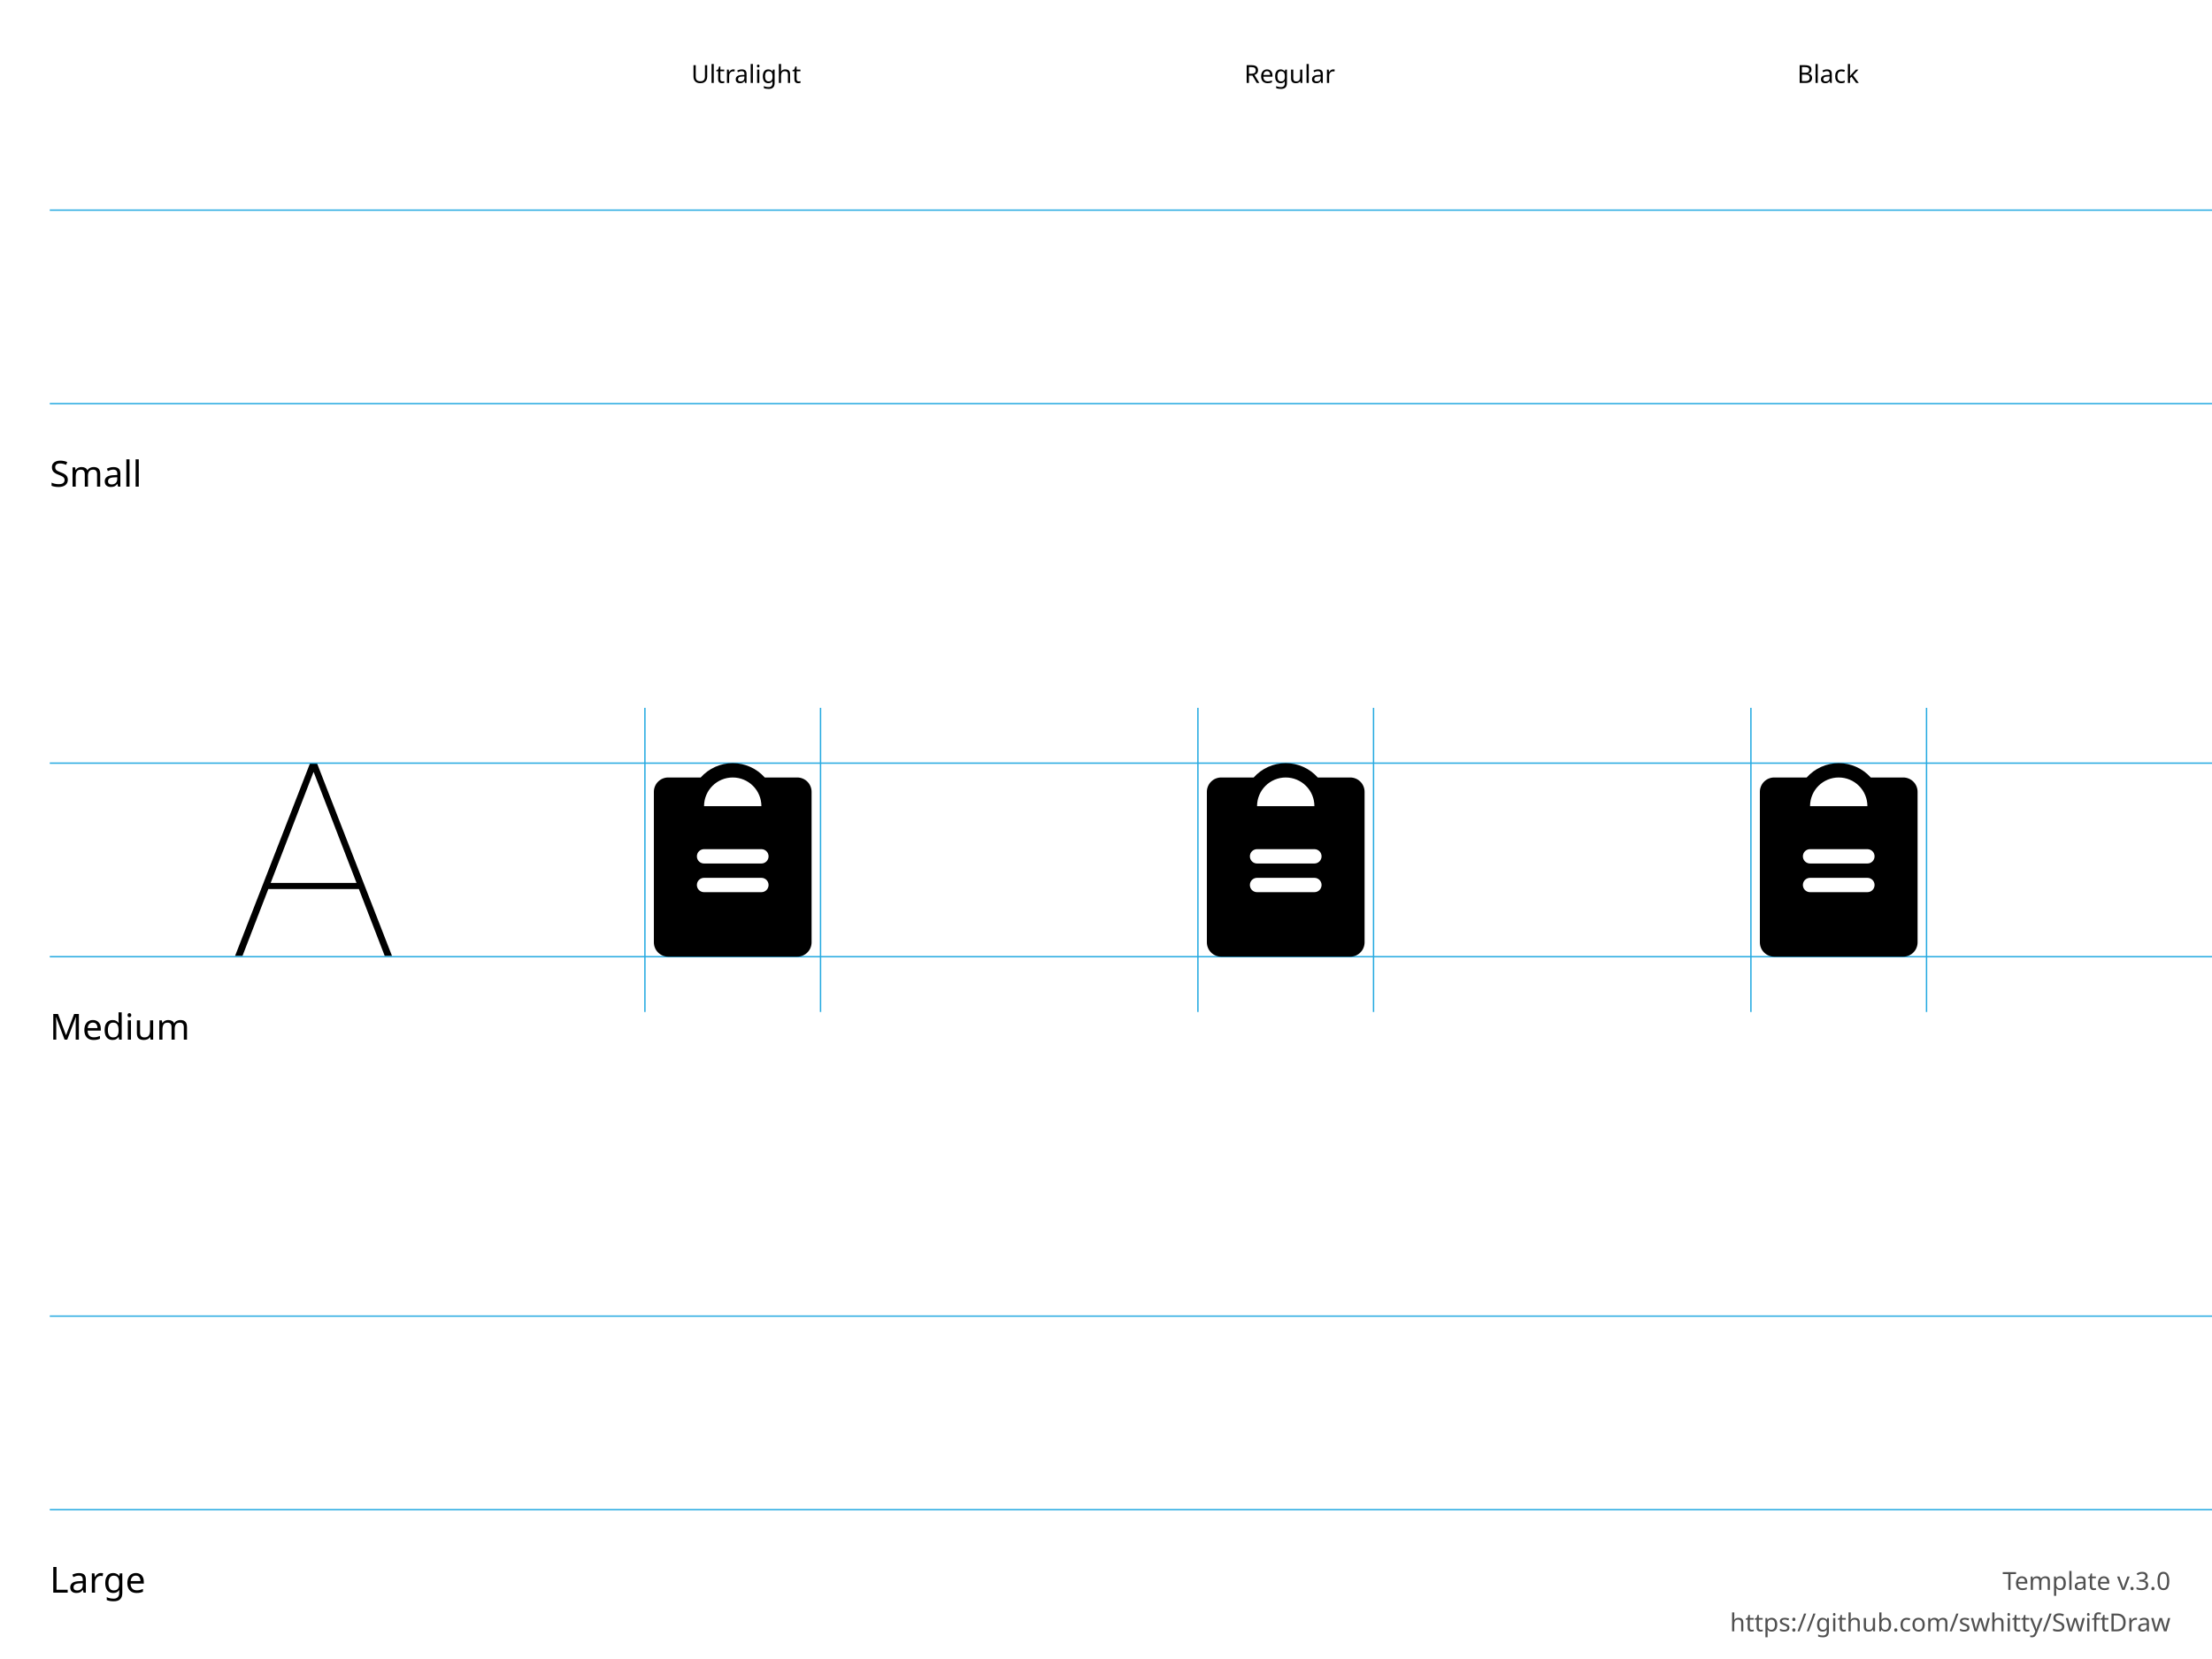
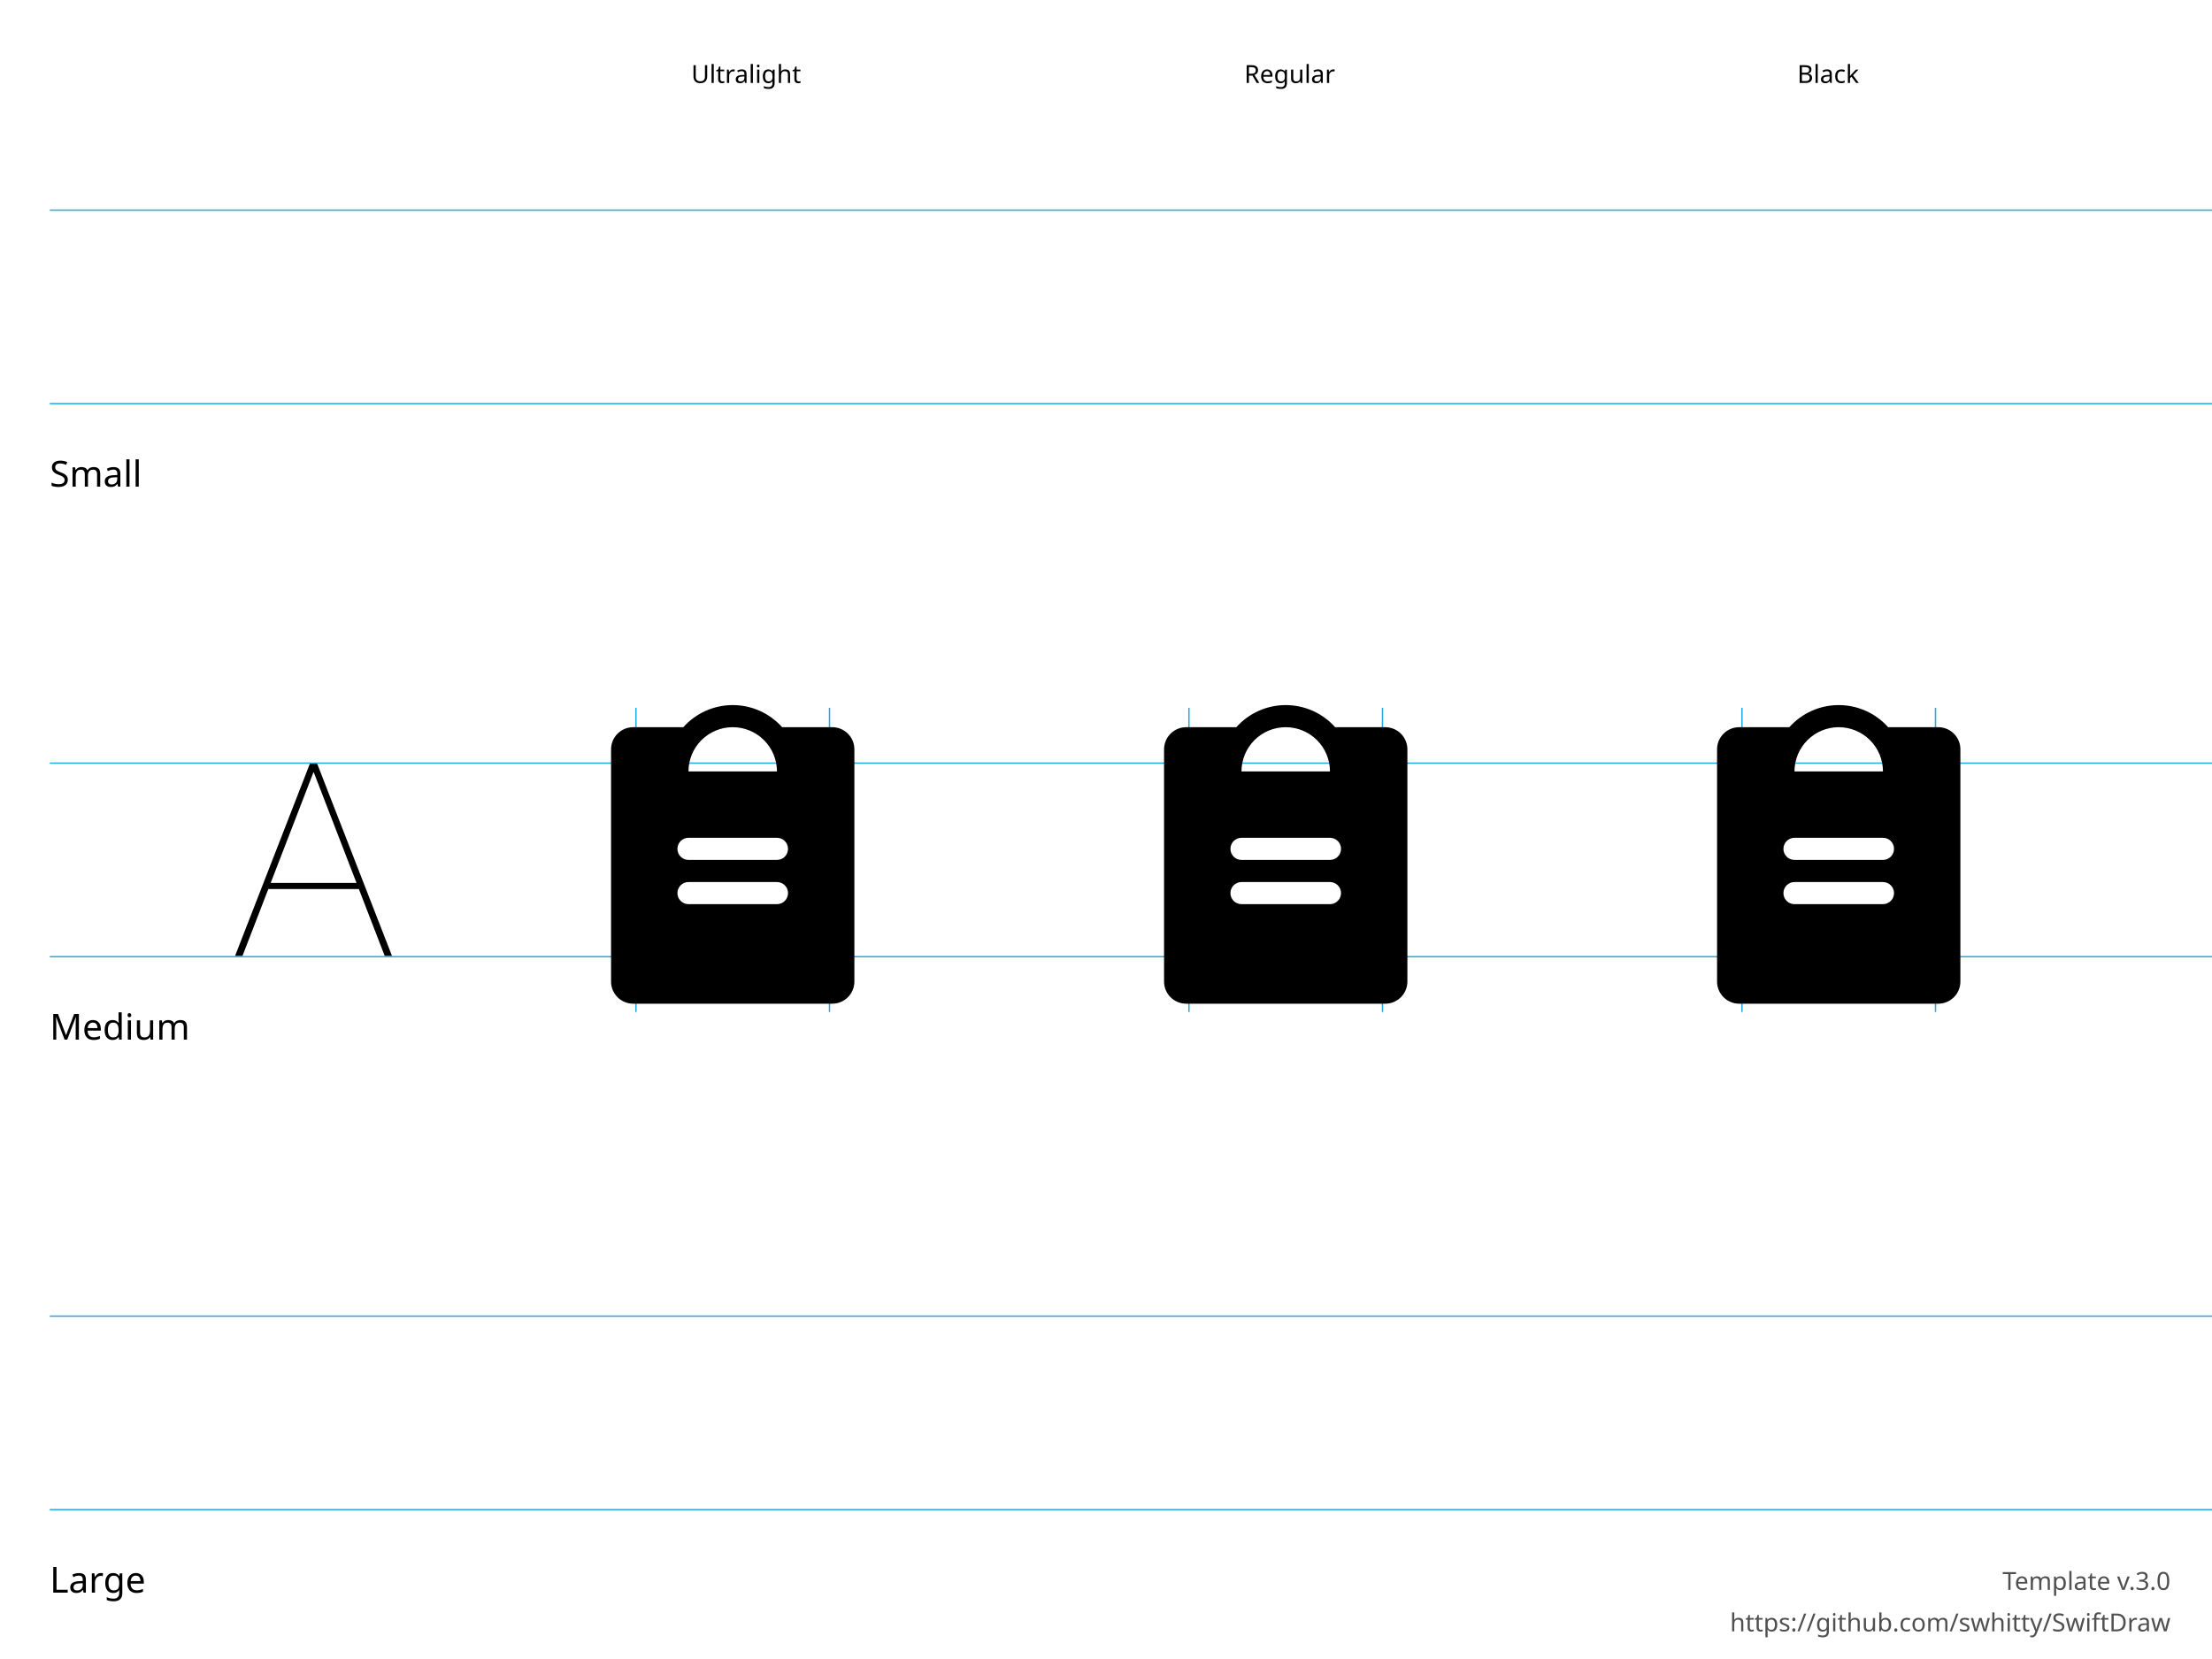
<svg xmlns="http://www.w3.org/2000/svg" height="600" width="800">
  <g id="Notes" font-family="LucidaGrande, 'Lucida Grande', sans-serif" font-size="13">
    <rect fill="white" height="600.0" width="800.0" x="0.0" y="0.0" />
    <g font-size="13">
      <text x="18.0" y="176.0">Small</text>
      <text x="18.0" y="376.0">Medium</text>
      <text x="18.0" y="576.0">Large</text>
    </g>
    <g font-size="9">
      <text x="250.0" y="30.0">Ultralight</text>
      <text x="450.0" y="30.0">Regular</text>
      <text x="650.0" y="30.0">Black</text>
      <text id="template-version" fill="#505050" text-anchor="end" x="785.0" y="575.0">Template v.3.0</text>
      <a href="https://github.com/swhitty/SwiftDraw">
        <text fill="#505050" text-anchor="end" x="785.0" y="590.0">https://github.com/swhitty/SwiftDraw</text>
      </a>
    </g>
  </g>
  <g id="Guides" stroke="rgb(39, 170, 225)" stroke-width="0.5">
    <path id="Capline-S" d="M18,76 l800,0" />
    <path id="H-reference" d="M85,145.755 L87.685,145.755 L113.369,79.287 L114.052,79.287 L114.052,76 L112.148,76 L85,145.755 Z M95.693,121.536 L130.996,121.536 L130.263,119.313 L96.474,119.313 L95.693,121.536 Z M139.15,145.755 L141.787,145.755 L114.638,76 L113.466,76 L113.466,79.287 L139.15,145.755 Z" stroke="none" transform="translate(0,200)" />
    <path id="Baseline-S" d="M18,146 l800,0" />
-     <path id="left-margin-Ultralight-M" d="M233.241,256 l0,110" />
-     <path id="right-margin-Ultralight-M" d="M296.759,256 l0,110" />
-     <path id="left-margin-Regular-M" d="M433.241,256 l0,110" />
-     <path id="right-margin-Regular-M" d="M496.759,256 l0,110" />
-     <path id="left-margin-Black-M" d="M633.241,256 l0,110" />
-     <path id="right-margin-Black-M" d="M696.759,256 l0,110" />
+     <path id="left-margin-Ultralight-M" d="M230,256 l0,110" />
+     <path id="right-margin-Ultralight-M" d="M300,256 l0,110" />
+     <path id="left-margin-Regular-M" d="M430,256 l0,110" />
+     <path id="right-margin-Regular-M" d="M500,256 l0,110" />
+     <path id="left-margin-Black-M" d="M630,256 l0,110" />
+     <path id="right-margin-Black-M" d="M700,256 l0,110" />
    <path id="Capline-M" d="M18,276 l800,0" />
    <path id="Baseline-M" d="M18,346 l800,0" />
    <path id="Capline-L" d="M18,476 l800,0" />
    <path id="Baseline-L" d="M18,546 l800,0" />
  </g>
  <g id="Symbols">
    <g id="Ultralight-M" transform="translate(0,200)">
-       <path d="M288.333,81.185 L276.582,81.185 C273.636,77.886 269.423,76 265,76 C260.577,76 256.364,77.886 253.418,81.185 L241.667,81.185 C240.291,81.185 238.972,81.731 238,82.703 C237.028,83.676 236.481,84.995 236.481,86.37 L236.481,140.815 C236.481,142.19 237.028,143.509 238,144.481 C238.972,145.454 240.291,146 241.667,146 L288.333,146 C289.709,146 291.028,145.454 292,144.481 C292.972,143.509 293.519,142.19 293.519,140.815 L293.519,86.37 C293.519,84.995 292.972,83.676 292,82.703 C291.028,81.731 289.709,81.185 288.333,81.185 Z M265,81.185 C267.75,81.185 270.388,82.277 272.333,84.222 C274.278,86.167 275.37,88.805 275.37,91.555 L254.63,91.555 C254.63,88.805 255.722,86.167 257.667,84.222 C259.612,82.277 262.25,81.185 265,81.185 Z M275.37,122.667 L254.63,122.667 C253.198,122.667 252.037,121.506 252.037,120.074 C252.037,118.642 253.198,117.481 254.63,117.481 L275.37,117.481 C276.802,117.481 277.963,118.642 277.963,120.074 C277.963,121.506 276.802,122.667 275.37,122.667 Z M275.37,112.296 L254.63,112.296 C253.198,112.296 252.037,111.135 252.037,109.703 C252.037,108.272 253.198,107.111 254.63,107.111 L275.37,107.111 C276.802,107.111 277.963,108.272 277.963,109.703 C277.963,111.135 276.802,112.296 275.37,112.296 Z" />
+       <path d="M301,63 L282.87,63 C278.324,57.91 271.824,55.001 265,55.001 C258.176,55.001 251.676,57.91 247.13,63 L229,63 C226.878,63 224.843,63.843 223.343,65.343 C221.843,66.843 221,68.878 221,71 L221,155 C221,157.122 221.843,159.157 223.343,160.657 C224.843,162.157 226.878,163 229,163 L301,163 C303.122,163 305.157,162.157 306.657,160.657 C308.157,159.157 309,157.122 309,155 L309,71 C309,68.878 308.157,66.843 306.657,65.343 C305.157,63.843 303.122,63 301,63 Z M265,63 C269.243,63 273.313,64.686 276.314,67.686 C279.314,70.687 281,74.757 281,79 L249,79 C249,74.757 250.686,70.687 253.686,67.686 C256.687,64.686 260.757,63 265,63 Z M281,127 L249,127 C246.791,127 245,125.209 245,123 C245,120.791 246.791,119 249,119 L281,119 C283.209,119 285,120.791 285,123 C285,125.209 283.209,127 281,127 Z M281,111 L249,111 C246.791,111 245,109.209 245,107 C245,104.791 246.791,103 249,103 L281,103 C283.209,103 285,104.791 285,107 C285,109.209 283.209,111 281,111 Z" />
    </g>
    <g id="Regular-M" transform="translate(0,200)">
-       <path d="M488.333,81.185 L476.582,81.185 C473.636,77.886 469.423,76 465,76 C460.577,76 456.364,77.886 453.418,81.185 L441.667,81.185 C440.291,81.185 438.972,81.731 438,82.703 C437.028,83.676 436.481,84.995 436.481,86.37 L436.481,140.815 C436.481,142.19 437.028,143.509 438,144.481 C438.972,145.454 440.291,146 441.667,146 L488.333,146 C489.709,146 491.028,145.454 492,144.481 C492.972,143.509 493.519,142.19 493.519,140.815 L493.519,86.37 C493.519,84.995 492.972,83.676 492,82.703 C491.028,81.731 489.709,81.185 488.333,81.185 Z M465,81.185 C467.75,81.185 470.388,82.277 472.333,84.222 C474.278,86.167 475.37,88.805 475.37,91.555 L454.63,91.555 C454.63,88.805 455.722,86.167 457.667,84.222 C459.612,82.277 462.25,81.185 465,81.185 Z M475.37,122.667 L454.63,122.667 C453.198,122.667 452.037,121.506 452.037,120.074 C452.037,118.642 453.198,117.481 454.63,117.481 L475.37,117.481 C476.802,117.481 477.963,118.642 477.963,120.074 C477.963,121.506 476.802,122.667 475.37,122.667 Z M475.37,112.296 L454.63,112.296 C453.198,112.296 452.037,111.135 452.037,109.703 C452.037,108.272 453.198,107.111 454.63,107.111 L475.37,107.111 C476.802,107.111 477.963,108.272 477.963,109.703 C477.963,111.135 476.802,112.296 475.37,112.296 Z" />
+       <path d="M501,63 L482.87,63 C478.324,57.91 471.824,55.001 465,55.001 C458.176,55.001 451.676,57.91 447.13,63 L429,63 C426.878,63 424.843,63.843 423.343,65.343 C421.843,66.843 421,68.878 421,71 L421,155 C421,157.122 421.843,159.157 423.343,160.657 C424.843,162.157 426.878,163 429,163 L501,163 C503.122,163 505.157,162.157 506.657,160.657 C508.157,159.157 509,157.122 509,155 L509,71 C509,68.878 508.157,66.843 506.657,65.343 C505.157,63.843 503.122,63 501,63 Z M465,63 C469.243,63 473.313,64.686 476.314,67.686 C479.314,70.687 481,74.757 481,79 L449,79 C449,74.757 450.686,70.687 453.686,67.686 C456.687,64.686 460.757,63 465,63 Z M481,127 L449,127 C446.791,127 445,125.209 445,123 C445,120.791 446.791,119 449,119 L481,119 C483.209,119 485,120.791 485,123 C485,125.209 483.209,127 481,127 Z M481,111 L449,111 C446.791,111 445,109.209 445,107 C445,104.791 446.791,103 449,103 L481,103 C483.209,103 485,104.791 485,107 C485,109.209 483.209,111 481,111 Z" />
    </g>
    <g id="Black-M" transform="translate(0,200)">
-       <path d="M688.333,81.185 L676.583,81.185 C673.636,77.886 669.423,76 665,76 C660.577,76 656.364,77.886 653.418,81.185 L641.667,81.185 C640.291,81.185 638.972,81.731 638,82.703 C637.028,83.676 636.481,84.995 636.481,86.37 L636.481,140.815 C636.481,142.19 637.028,143.509 638,144.481 C638.972,145.454 640.291,146 641.667,146 L688.333,146 C689.709,146 691.028,145.454 692,144.481 C692.972,143.509 693.519,142.19 693.519,140.815 L693.519,86.37 C693.519,84.995 692.972,83.676 692,82.703 C691.028,81.731 689.709,81.185 688.333,81.185 Z M665,81.185 C667.75,81.185 670.388,82.277 672.333,84.222 C674.278,86.167 675.37,88.805 675.37,91.555 L654.63,91.555 C654.63,88.805 655.722,86.167 657.667,84.222 C659.612,82.277 662.25,81.185 665,81.185 Z M675.37,122.667 L654.63,122.667 C653.198,122.667 652.037,121.506 652.037,120.074 C652.037,118.642 653.198,117.481 654.63,117.481 L675.37,117.481 C676.802,117.481 677.963,118.642 677.963,120.074 C677.963,121.506 676.802,122.667 675.37,122.667 Z M675.37,112.296 L654.63,112.296 C653.198,112.296 652.037,111.135 652.037,109.703 C652.037,108.272 653.198,107.111 654.63,107.111 L675.37,107.111 C676.802,107.111 677.963,108.272 677.963,109.703 C677.963,111.135 676.802,112.296 675.37,112.296 Z" />
+       <path d="M701,63 L682.87,63 C678.324,57.91 671.824,55.001 665,55.001 C658.176,55.001 651.676,57.91 647.13,63 L629,63 C626.878,63 624.843,63.843 623.343,65.343 C621.843,66.843 621,68.878 621,71 L621,155 C621,157.122 621.843,159.157 623.343,160.657 C624.843,162.157 626.878,163 629,163 L701,163 C703.122,163 705.157,162.157 706.657,160.657 C708.157,159.157 709,157.122 709,155 L709,71 C709,68.878 708.157,66.843 706.657,65.343 C705.157,63.843 703.122,63 701,63 Z M665,63 C669.243,63 673.313,64.686 676.314,67.686 C679.314,70.687 681,74.757 681,79 L649,79 C649,74.757 650.686,70.687 653.686,67.686 C656.687,64.686 660.757,63 665,63 Z M681,127 L649,127 C646.791,127 645,125.209 645,123 C645,120.791 646.791,119 649,119 L681,119 C683.209,119 685,120.791 685,123 C685,125.209 683.209,127 681,127 Z M681,111 L649,111 C646.791,111 645,109.209 645,107 C645,104.791 646.791,103 649,103 L681,103 C683.209,103 685,104.791 685,107 C685,109.209 683.209,111 681,111 Z" />
    </g>
  </g>
</svg>
